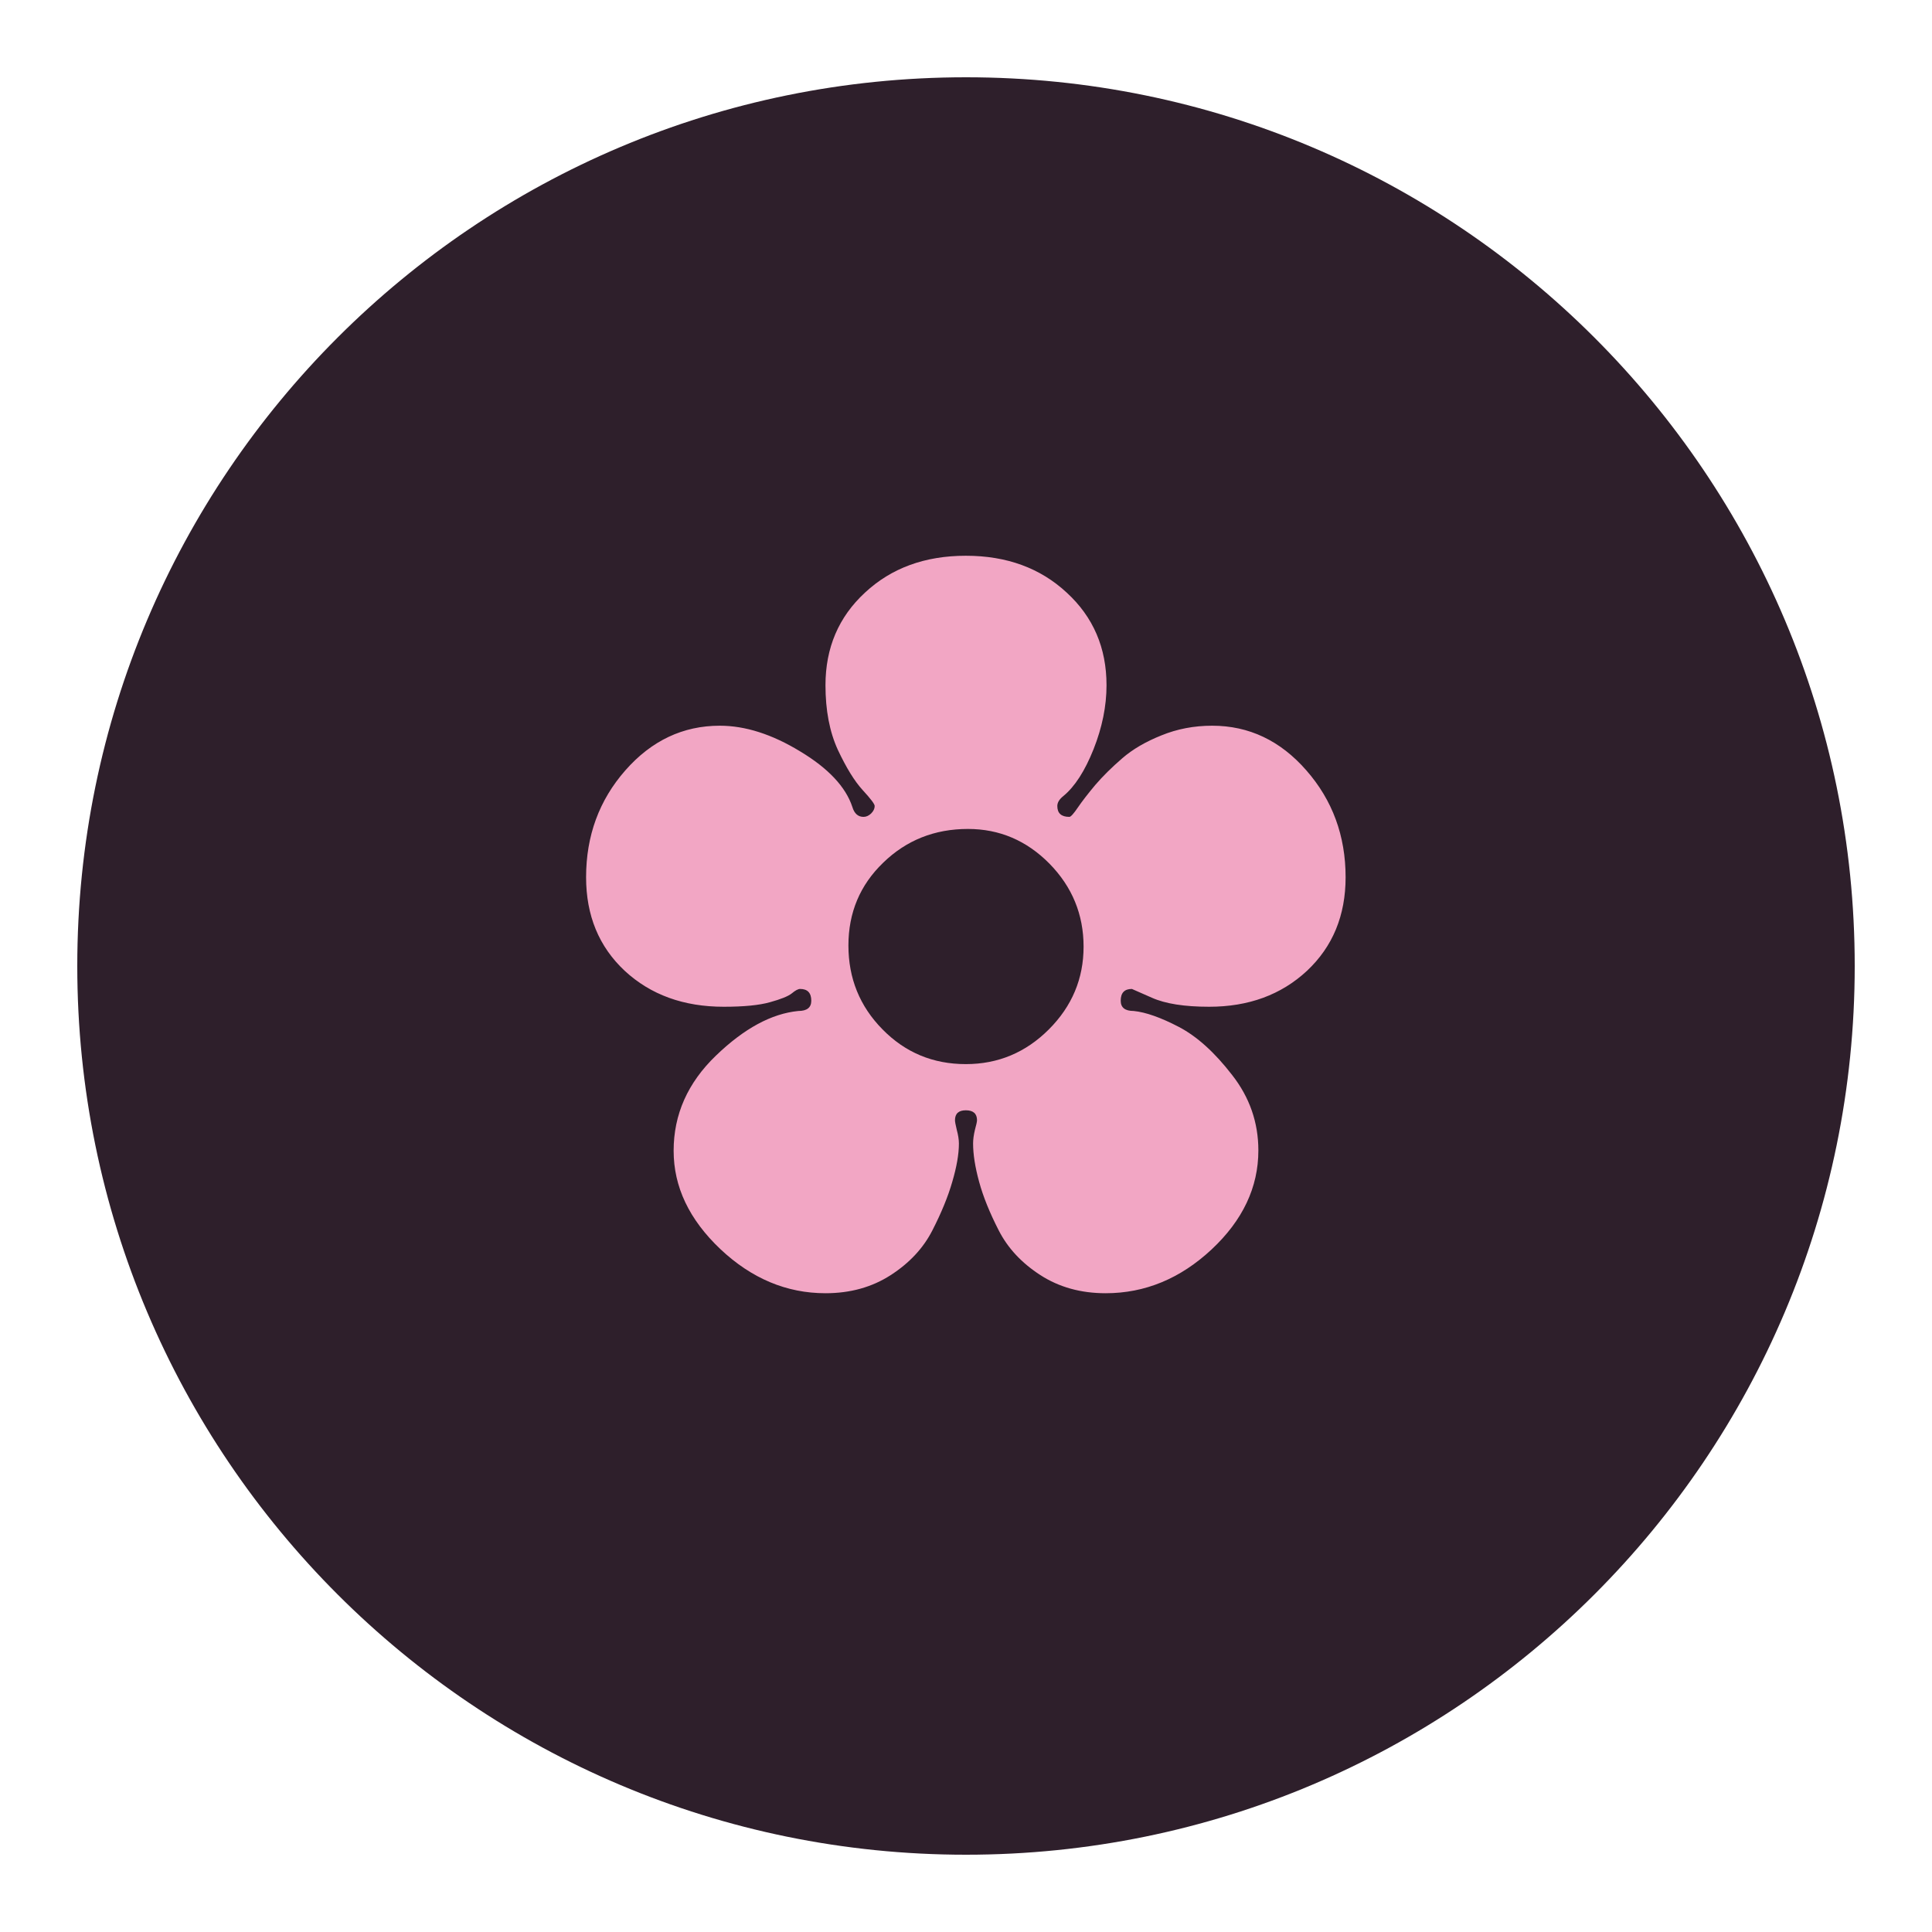
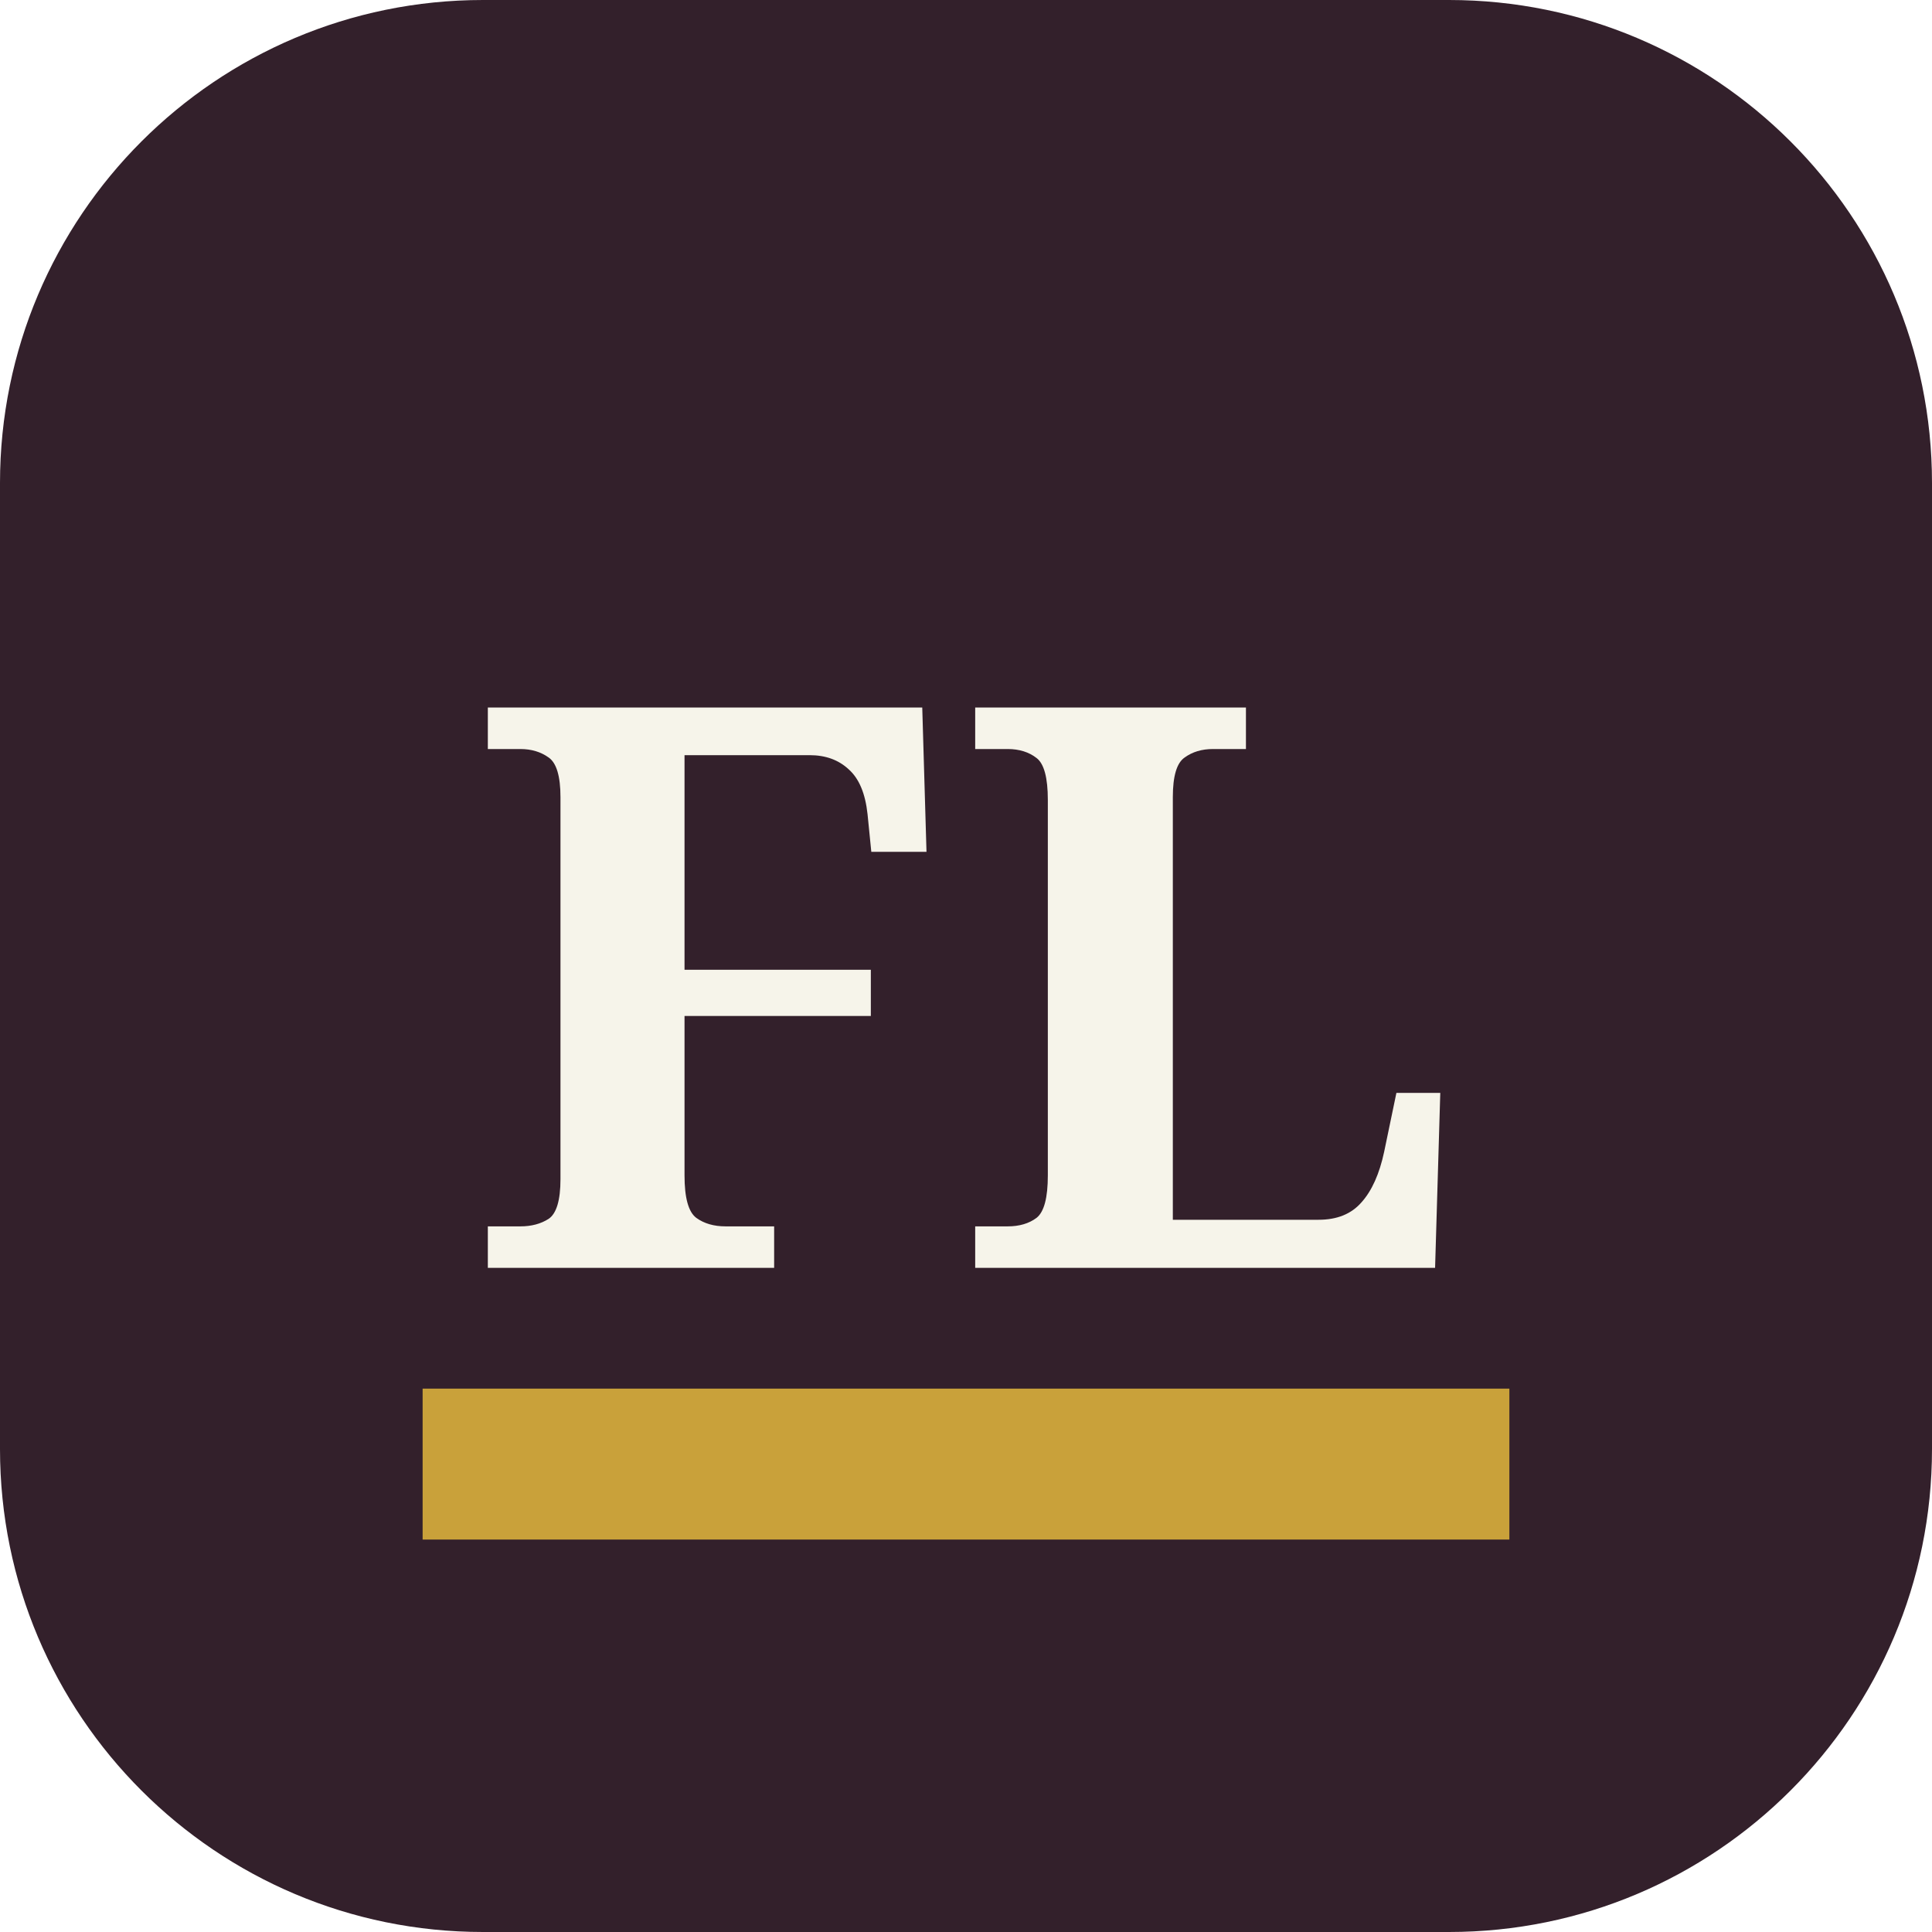
- <svg xmlns="http://www.w3.org/2000/svg" viewBox="0 0 100 100">
-   <circle cx="50" cy="50" r="46" fill="#2e1f2b" />
-   <text x="50" y="66" font-size="52" text-anchor="middle" fill="#f2a6c4">✿</text>
+ <svg xmlns="http://www.w3.org/2000/svg" viewBox="0 0 64 64">
+   <rect width="64" height="64" rx="16" fill="#33202b" />
+   <text x="32" y="42" fill="#f6f4ea" font-family="Georgia,serif" font-size="26" font-weight="600" text-anchor="middle">FL</text>
+   <path d="M14 46h36v5H14z" fill="#c9a13a" />
</svg>
